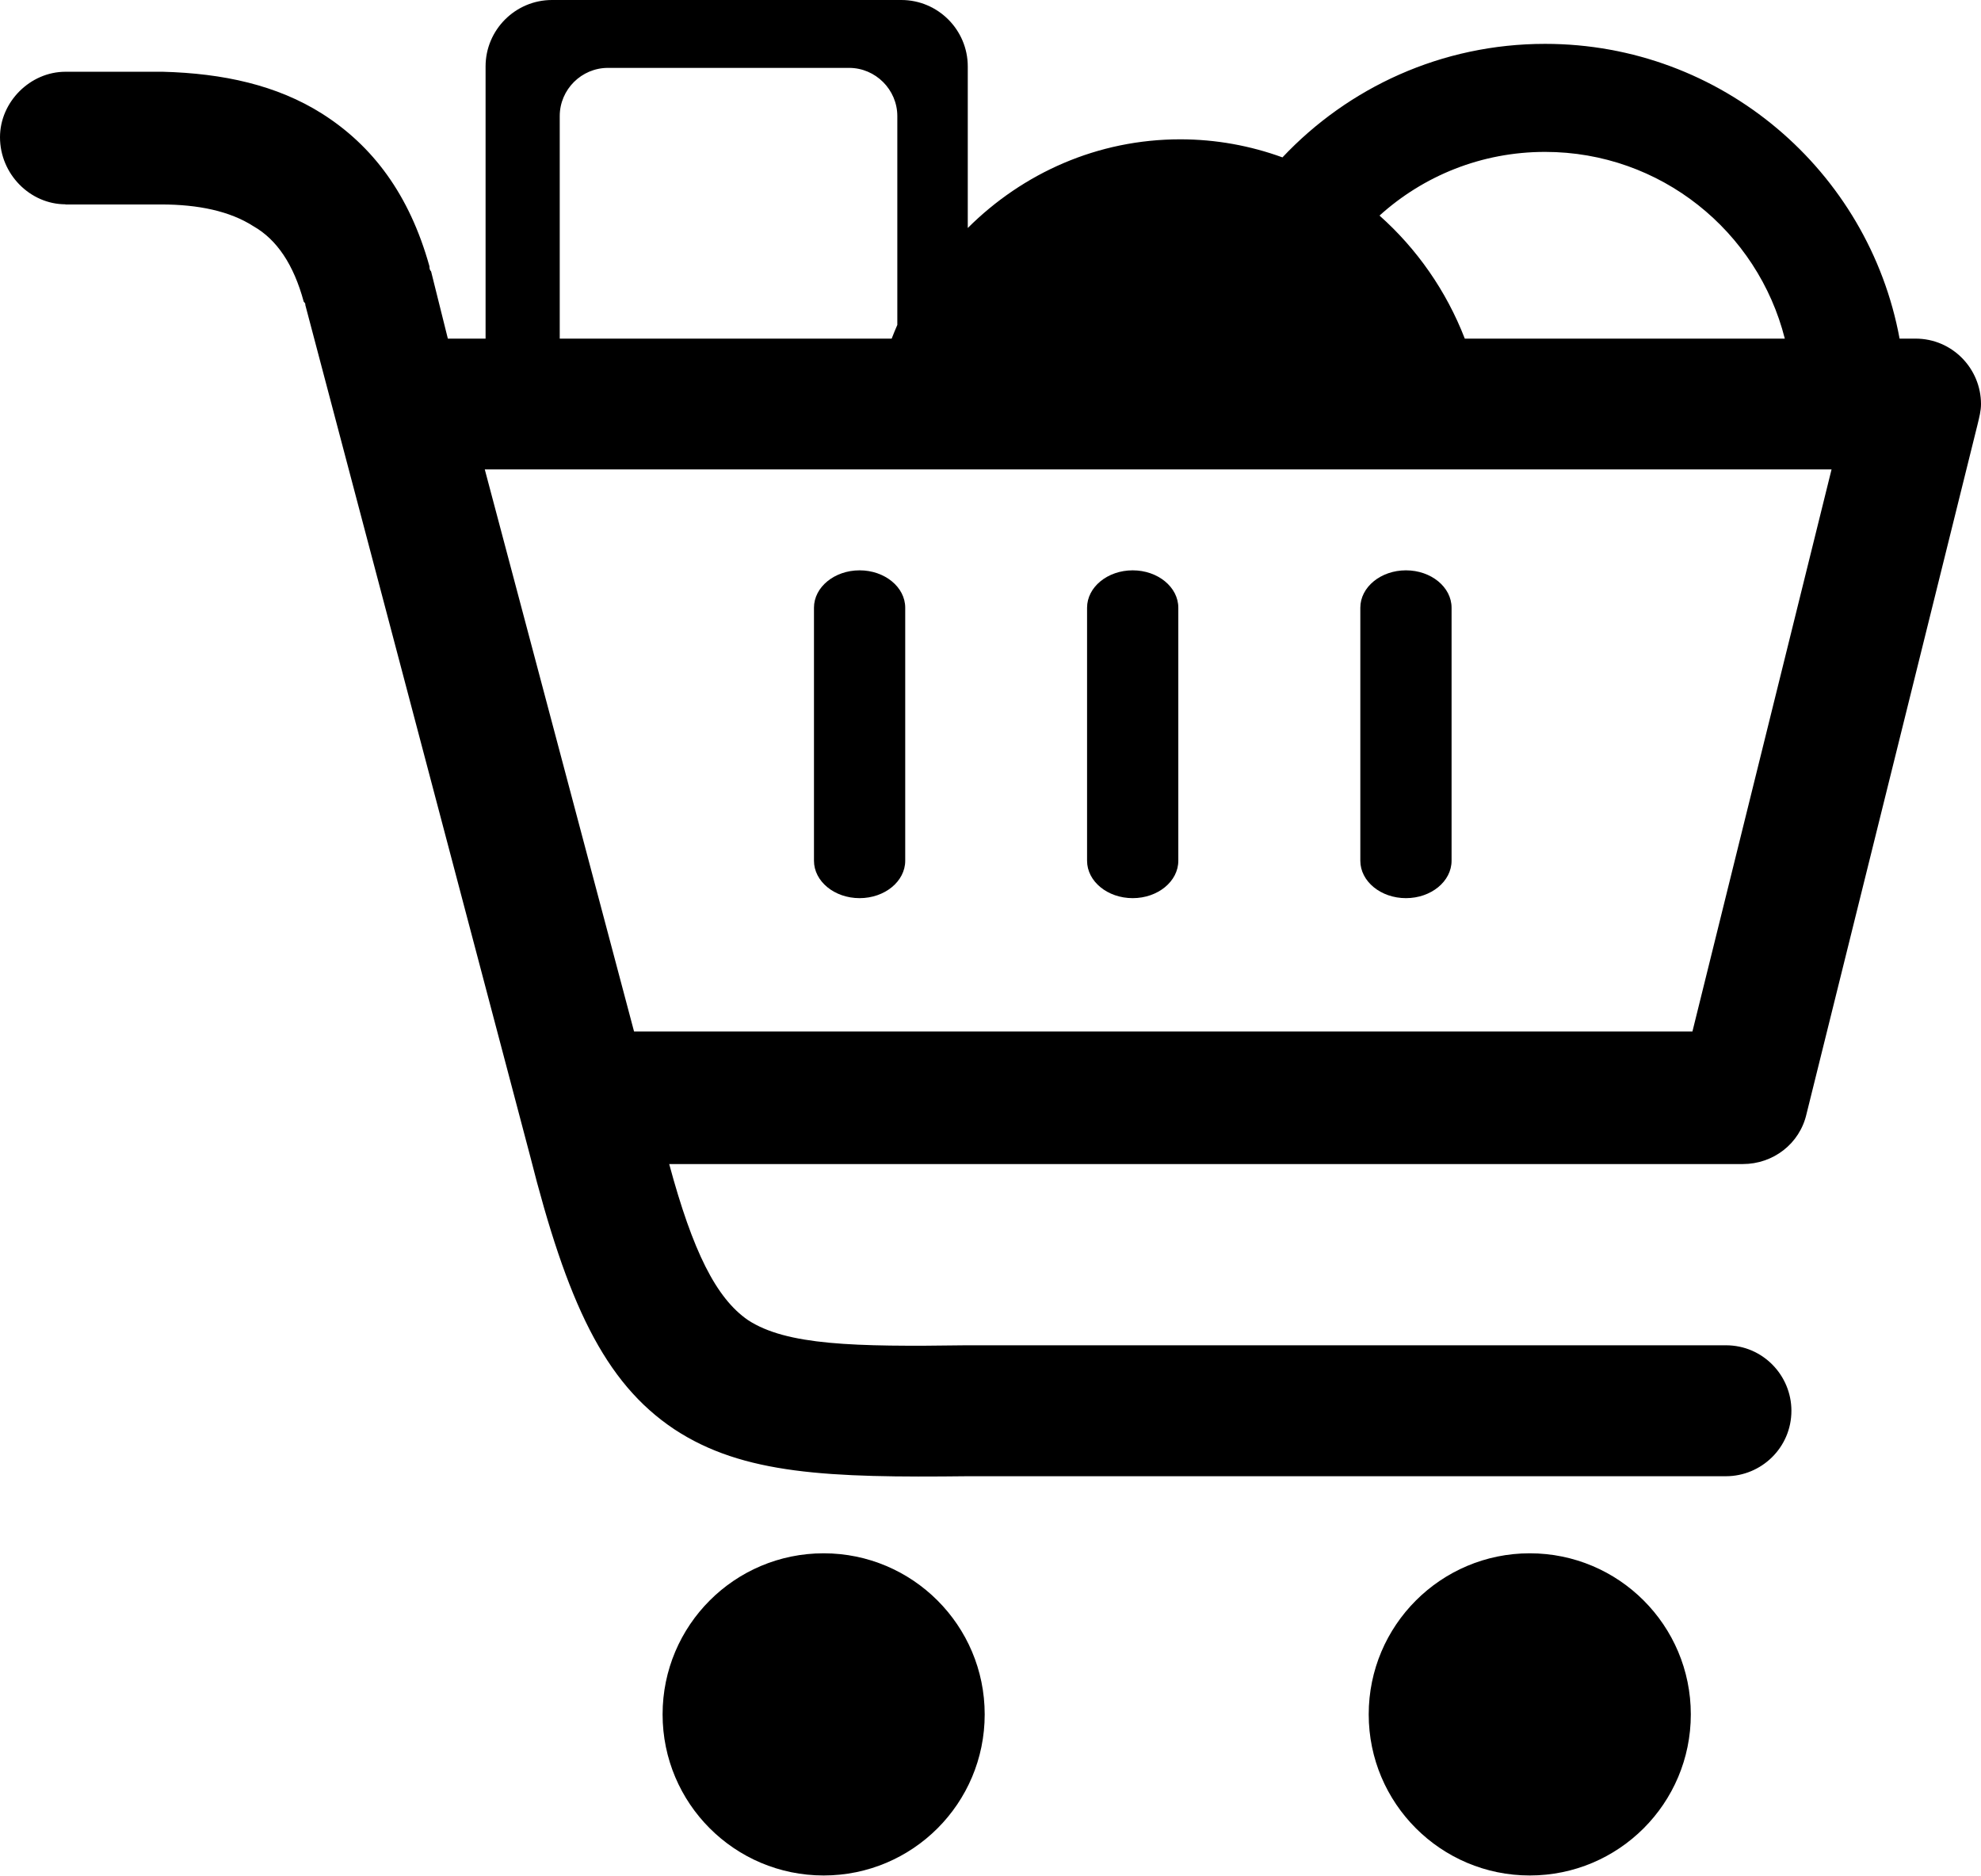
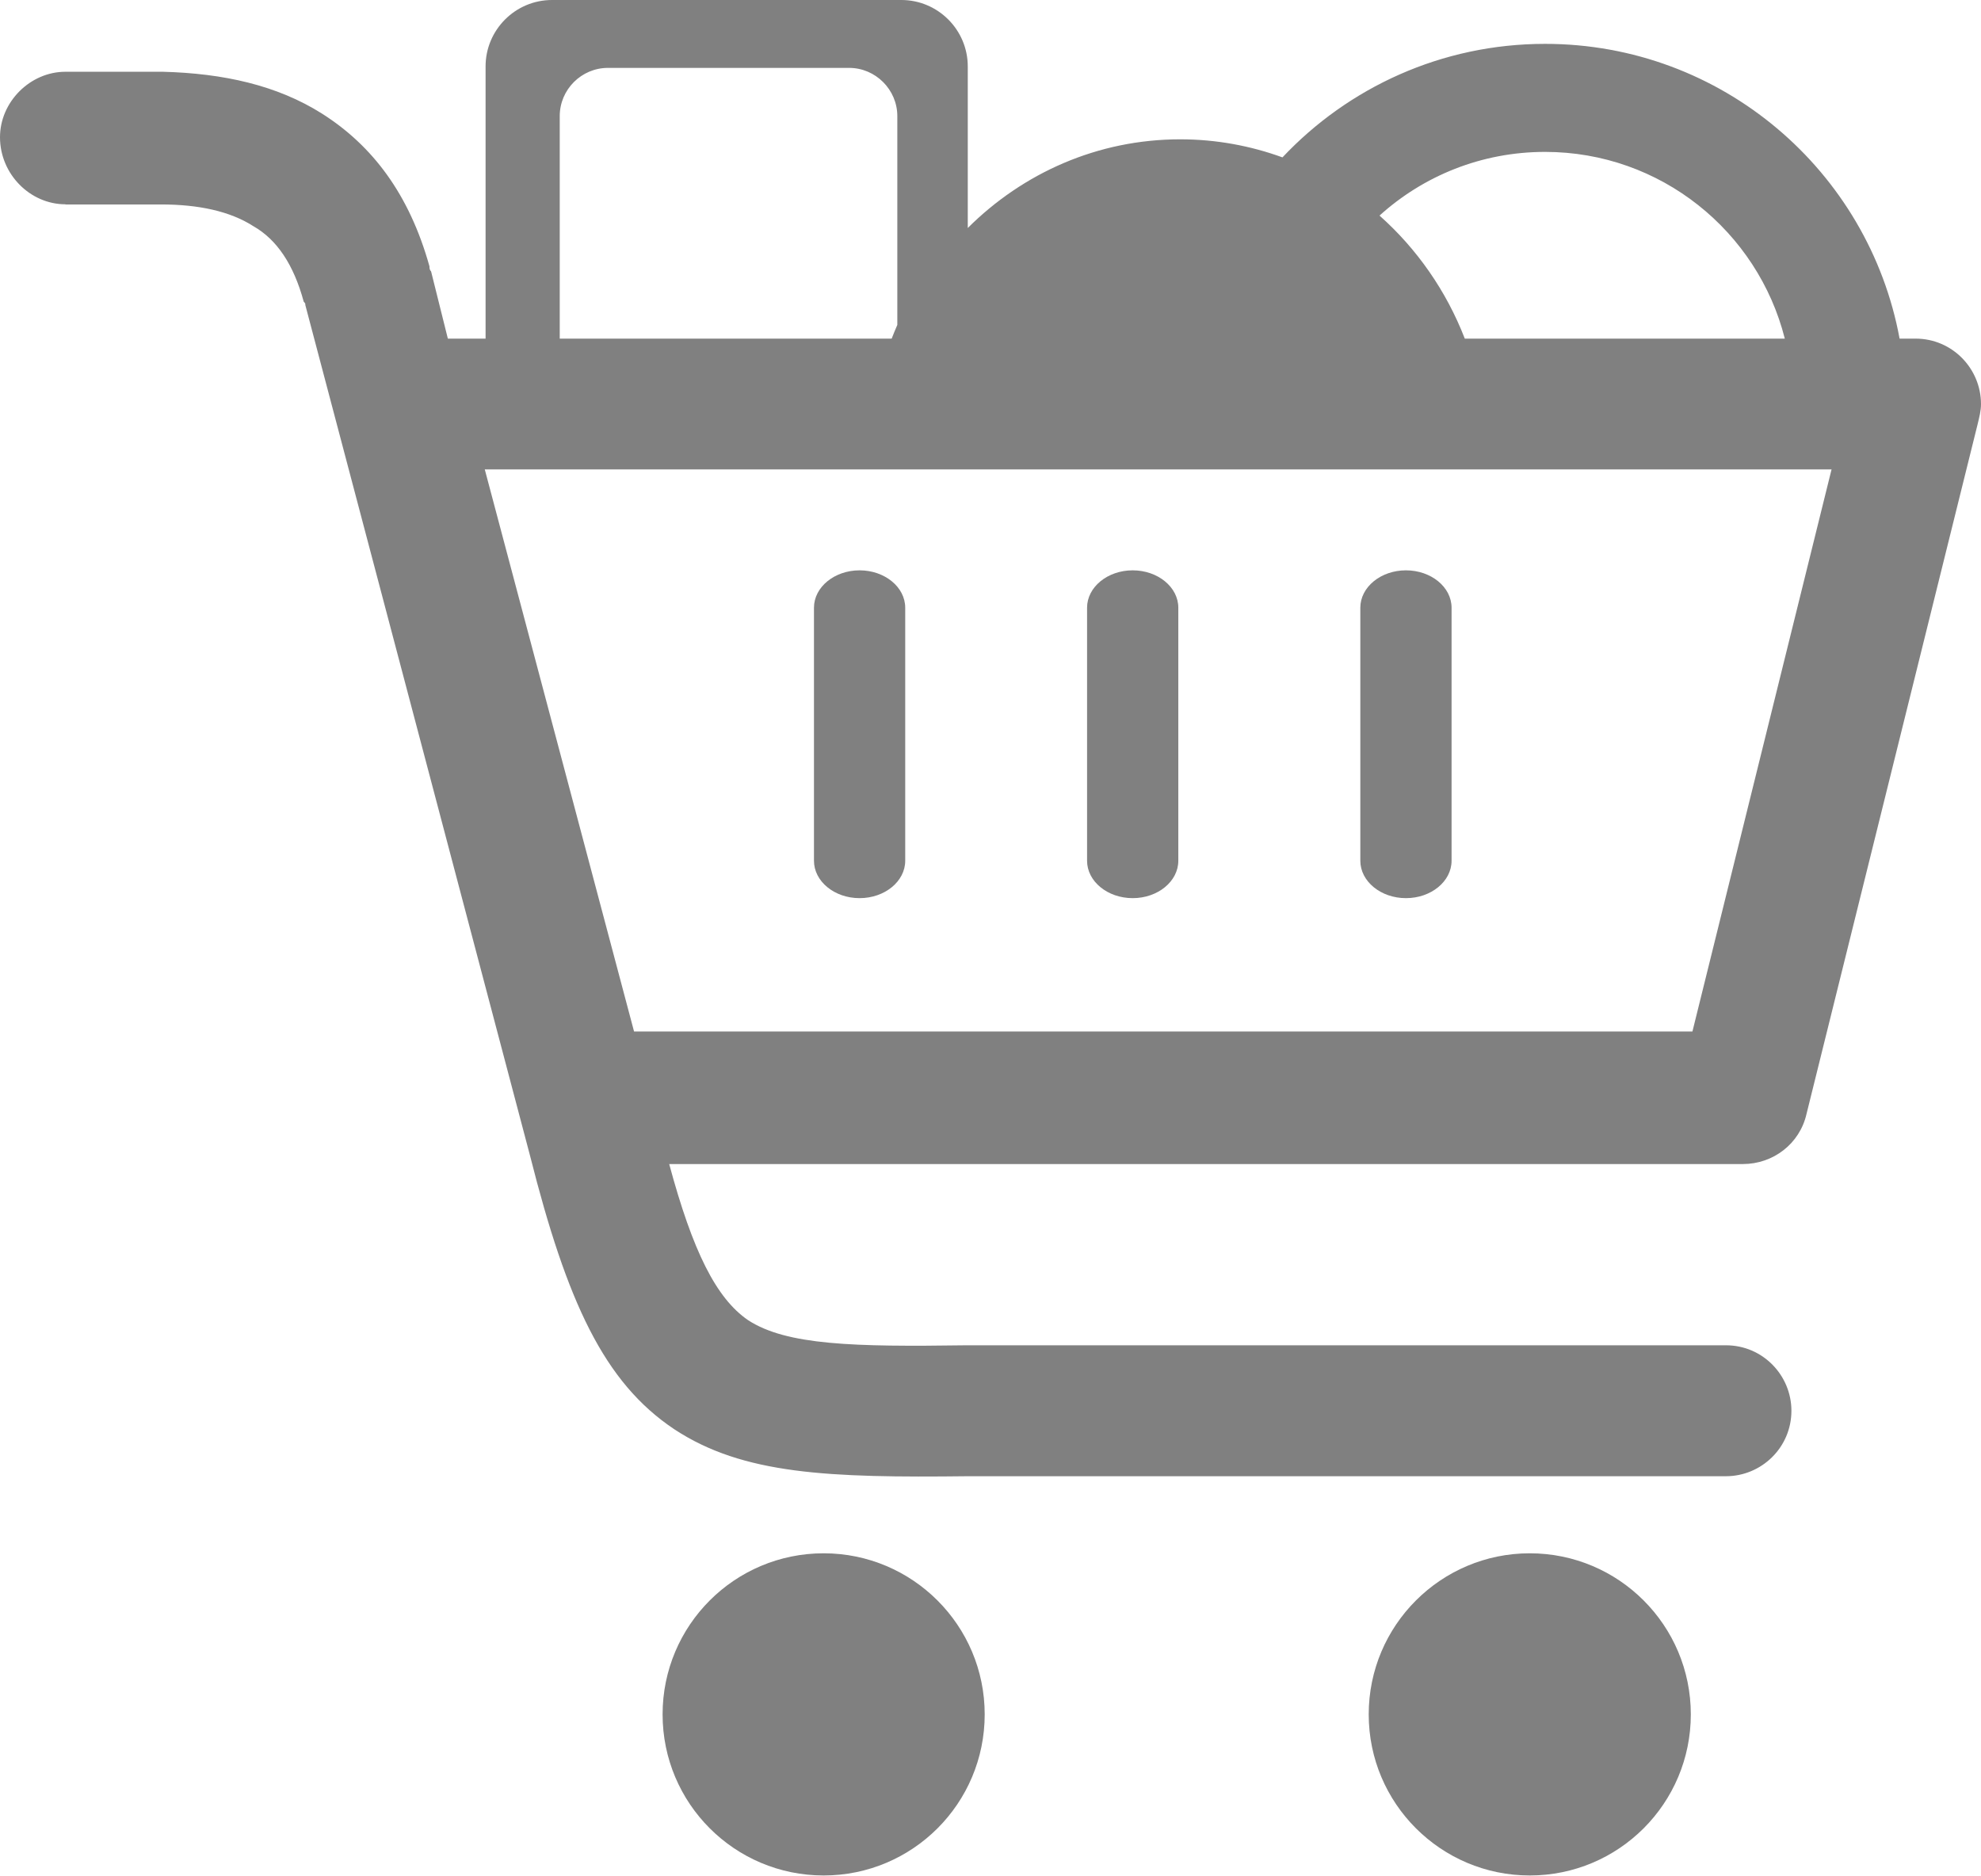
- <svg xmlns="http://www.w3.org/2000/svg" version="1.1" id="Layer_1" x="0px" y="0px" viewBox="0 0 122.88 116.31" style="enable-background:new 0 0 122.88 116.31" xml:space="preserve">
+ <svg xmlns="http://www.w3.org/2000/svg" fill="#808080" version="1.1" id="Layer_1" x="0px" y="0px" viewBox="0 0 122.88 116.31" style="enable-background:new 0 0 122.88 116.31" xml:space="preserve">
  <g>
    <path d="M4.06,12.67C1.87,12.67,0,10.8,0,8.51c0-2.19,1.87-4.06,4.06-4.06h5.62c0.1,0,0.31,0,0.42,0c3.75,0.1,7.08,0.83,9.88,2.6 c3.12,1.98,5.41,4.99,6.66,9.47c0,0.1,0,0.21,0.1,0.31L27.78,21h2.34V4.12c0-2.27,1.85-4.12,4.12-4.12h21.67 c2.27,0,4.12,1.85,4.12,4.12v10.02c3.42-3.41,8.06-5.5,13.18-5.5c2.22,0,4.36,0.4,6.34,1.12c4.08-4.33,9.87-7.04,16.29-7.04 c10.96,0,20.07,7.88,21.99,18.28h0.99c2.29,0,4.06,1.87,4.06,4.06c0,0.42-0.11,0.83-0.21,1.25l-10.61,42.76 c-0.42,1.87-2.08,3.12-3.95,3.12l0,0H41.51c1.46,5.41,2.91,8.32,4.89,9.68c2.39,1.56,6.56,1.66,13.53,1.56h0.1l0,0h47.03 c2.29,0,4.06,1.87,4.06,4.06c0,2.29-1.87,4.06-4.06,4.06H60.04l0,0c-8.64,0.1-13.94-0.1-18.21-2.91 c-4.37-2.91-6.66-7.91-8.95-16.96l0,0L18.94,18.92c0-0.1,0-0.1-0.1-0.21c-0.62-2.29-1.66-3.85-3.12-4.68 c-1.46-0.94-3.43-1.35-5.72-1.35c-0.1,0-0.21,0-0.31,0H4.06L4.06,12.67L4.06,12.67z M84.38,37.69c0-1.28,1.27-2.32,2.83-2.32 c1.56,0,2.83,1.04,2.83,2.32v15.69c0,1.28-1.27,2.32-2.83,2.32c-1.56,0-2.83-1.04-2.83-2.32V37.69L84.38,37.69z M67.43,37.69 c0-1.28,1.27-2.32,2.83-2.32c1.56,0,2.83,1.04,2.83,2.32v15.69c0,1.28-1.27,2.32-2.83,2.32c-1.56,0-2.83-1.04-2.83-2.32V37.69 L67.43,37.69z M50.49,37.69c0-1.28,1.27-2.32,2.83-2.32c1.56,0,2.83,1.04,2.83,2.32v15.69c0,1.28-1.27,2.32-2.83,2.32 c-1.56,0-2.83-1.04-2.83-2.32V37.69L50.49,37.69z M85.57,13.37c2.31,2.05,4.14,4.66,5.29,7.63h19.85 c-1.68-6.65-7.7-11.58-14.87-11.58C91.89,9.42,88.29,10.91,85.57,13.37L85.57,13.37z M92.21,29.11L92.21,29.11l-38.01,0l0,0H30.07 l0,0l9.26,34.86h65.65l8.63-34.86H92.21L92.21,29.11z M55.31,21c0.11-0.29,0.23-0.57,0.35-0.85V7.2c0-1.64-1.35-2.99-2.99-2.99 H37.71c-1.64,0-2.99,1.34-2.99,2.99V21H55.31L55.31,21z M94.89,96.33c5.52,0,9.99,4.47,9.99,9.99s-4.47,9.99-9.99,9.99 c-5.51,0-9.99-4.47-9.99-9.99S89.38,96.33,94.89,96.33L94.89,96.33L94.89,96.33z M51.09,96.33c5.51,0,9.99,4.47,9.99,9.99 s-4.47,9.99-9.99,9.99s-9.99-4.47-9.99-9.99S45.57,96.33,51.09,96.33L51.09,96.33L51.09,96.33z" />
  </g>
</svg>
